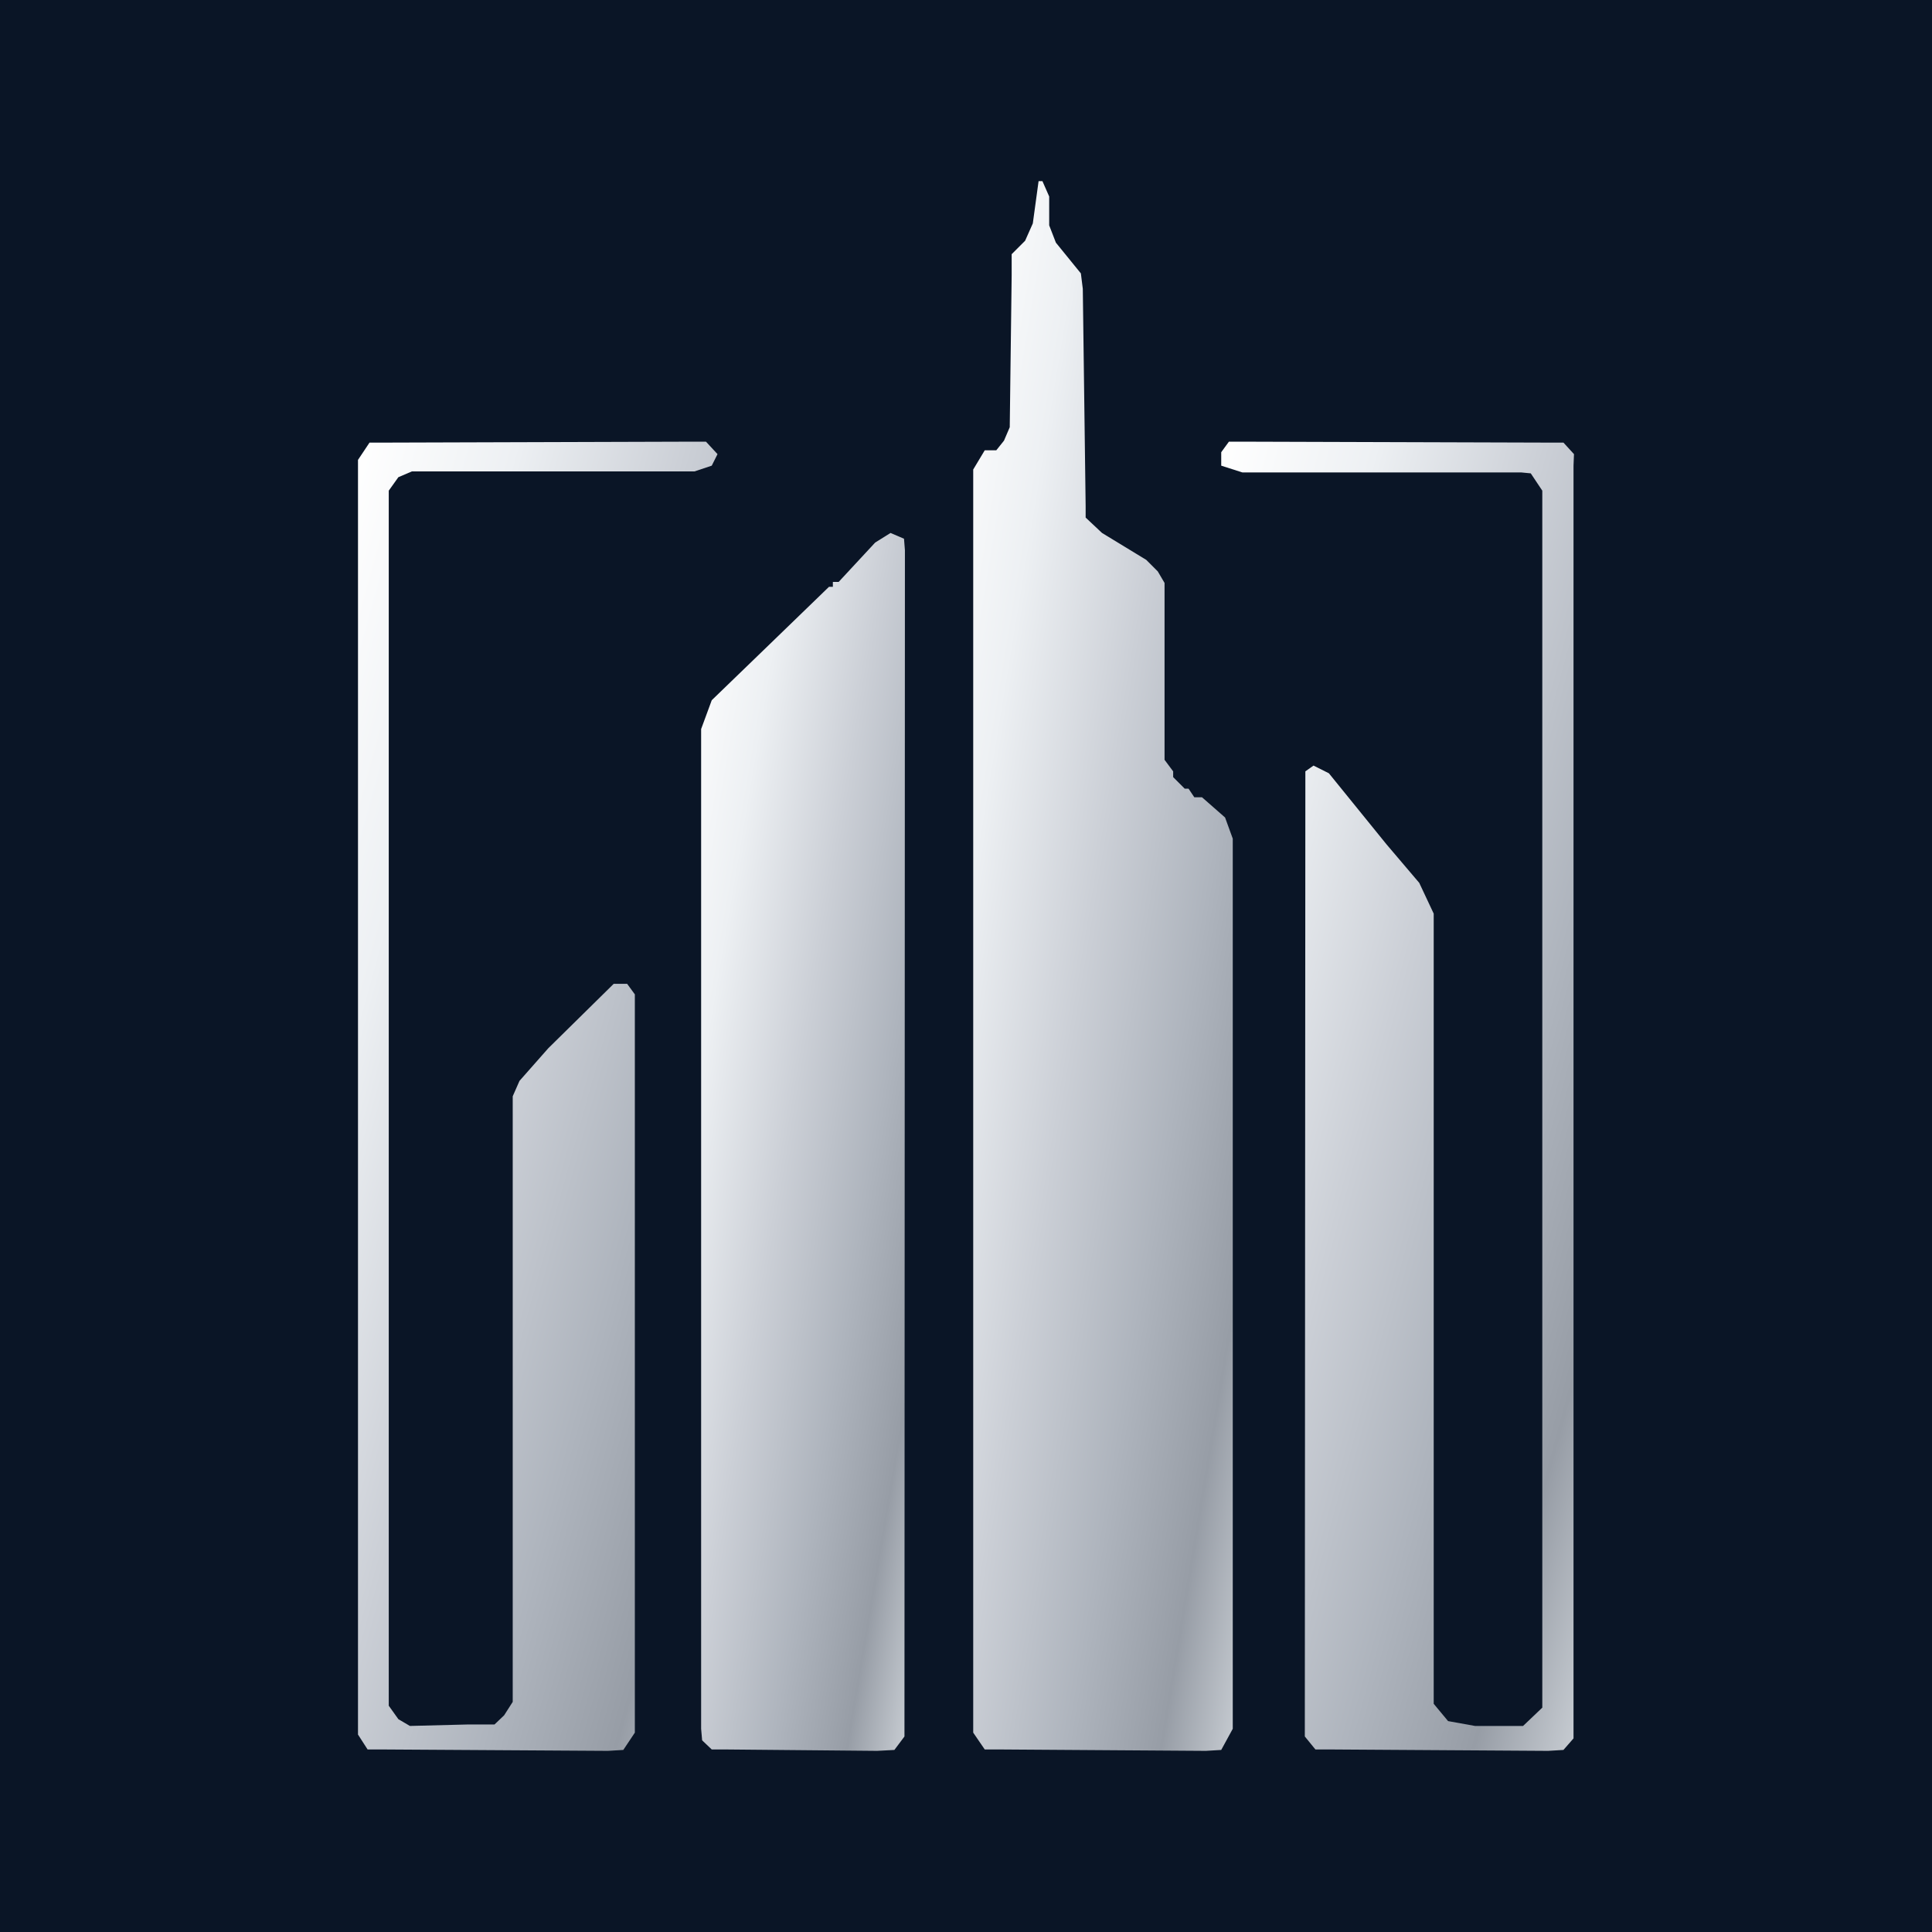
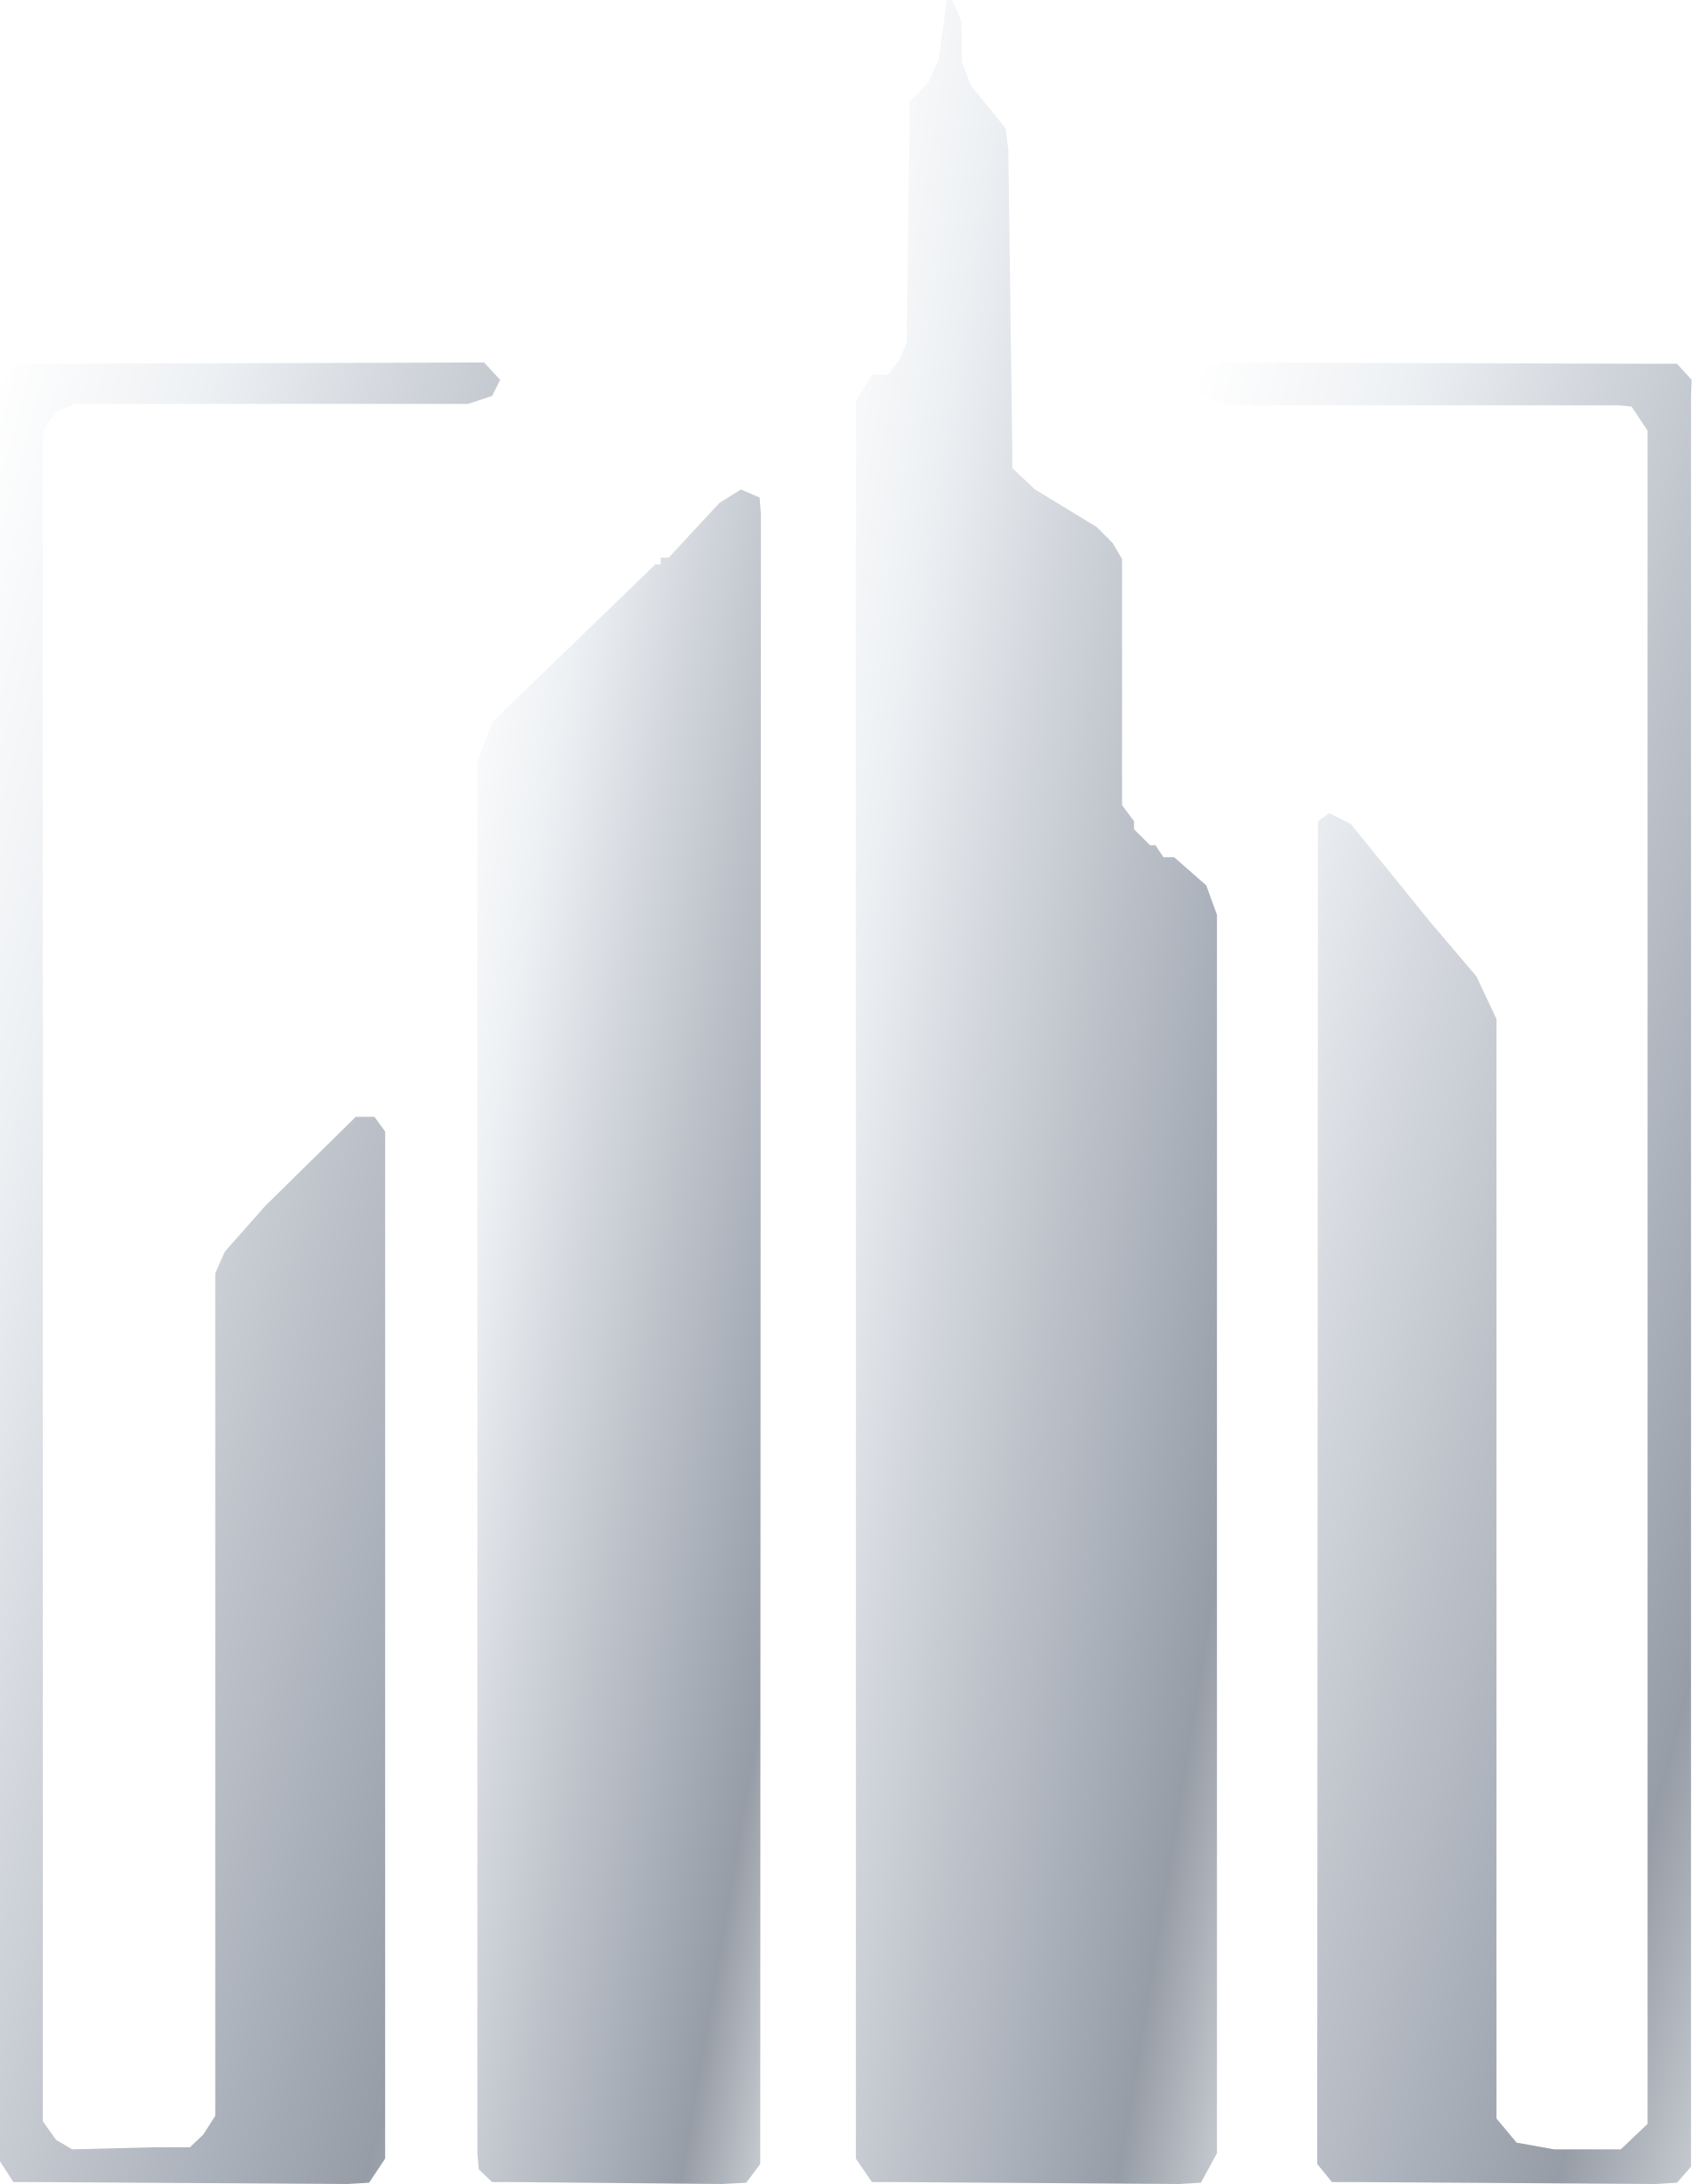
- <svg xmlns="http://www.w3.org/2000/svg" viewBox="0 0 64 64" role="img" aria-label="Serene">
+ <svg xmlns="http://www.w3.org/2000/svg" viewBox="0 0 158.12 204.12" role="img" aria-label="Serene">
  <defs>
-     <linearGradient id="fav" x1="0" y1="0" x2="1" y2="1">
+     <linearGradient id="sm-platinum" x1="0" y1="0" x2="1" y2="1">
      <stop offset="0" stop-color="#ffffff" />
      <stop offset=".22" stop-color="#edf0f3" />
      <stop offset=".46" stop-color="#cbcfd6" />
      <stop offset=".68" stop-color="#aeb4bd" />
      <stop offset=".86" stop-color="#979da6" />
      <stop offset="1" stop-color="#c6cbd1" />
    </linearGradient>
  </defs>
-   <rect width="64" height="64" fill="#0a1526" />
-   <g transform="translate(11.859 6.000) scale(0.25475)" fill="url(#fav)">
+   <g fill="url(#sm-platinum)">
    <path d="M88.5 0L89 0L89.88 2L89.88 5.75L90.75 8L94 12L94.25 14L94.62 42.25L94.62 43.75L96.75 45.75L102.5 49.25L104 50.75L104.88 52.25L104.88 75.25L106 76.75L106 77.5L107.5 79L108 79L108.75 80.12L109.75 80.12L112.75 82.75L113.75 85.5L113.75 201.25L112.25 204L110.25 204.12L83.75 203.94L81.5 203.94L80 201.75L80 37.5L81.5 35L83 35L84 33.75L84.75 32L85 12.25L85 9.5L86.75 7.75L87.75 5.5Z" />
    <path d="M4 34L43.25 33.88L45.25 33.88L46.75 35.5L46 37L43.75 37.75L7 37.75L5.25 38.5L4 40.25L4 198.25L5.25 200L6.75 200.88L14.25 200.69L17.75 200.69L19 199.5L20.12 197.75L20.12 119L21 117L24.75 112.75L33.25 104.38L35 104.38L36 105.75L36 201.75L34.5 204L32.5 204.12L3.5 203.94L1.25 203.94L0 202L0 36.25L1.5 34Z" />
    <path d="M115.25 33.88L154.25 34L156.75 34L158.12 35.5L158.06 37L158.06 202.5L156.75 204L154.75 204.12L126.75 203.94L124.5 203.94L123.12 202.25L123.19 77.5L123.19 76.75L124.25 76L126.25 77L133.75 86.25L138 91.25L139.88 95.25L139.88 198L141.75 200.25L145.25 200.88L151.5 200.88L154 198.5L154 40.25L152.5 38L151.25 37.88L115 37.88L112.25 37L112.25 35.25L113.25 33.88Z" />
    <path d="M69.25 45.75L71 46.5L71.12 48L71.06 200.75L71.06 202.25L69.75 204L67.5 204.12L48 203.94L46 203.94L44.75 202.75L44.62 201.25L44.62 71.25L46 67.5L53.5 60.25L61.25 52.75L61.75 52.75L61.75 52.12L62.5 52.12L67.25 47Z" />
  </g>
</svg>
